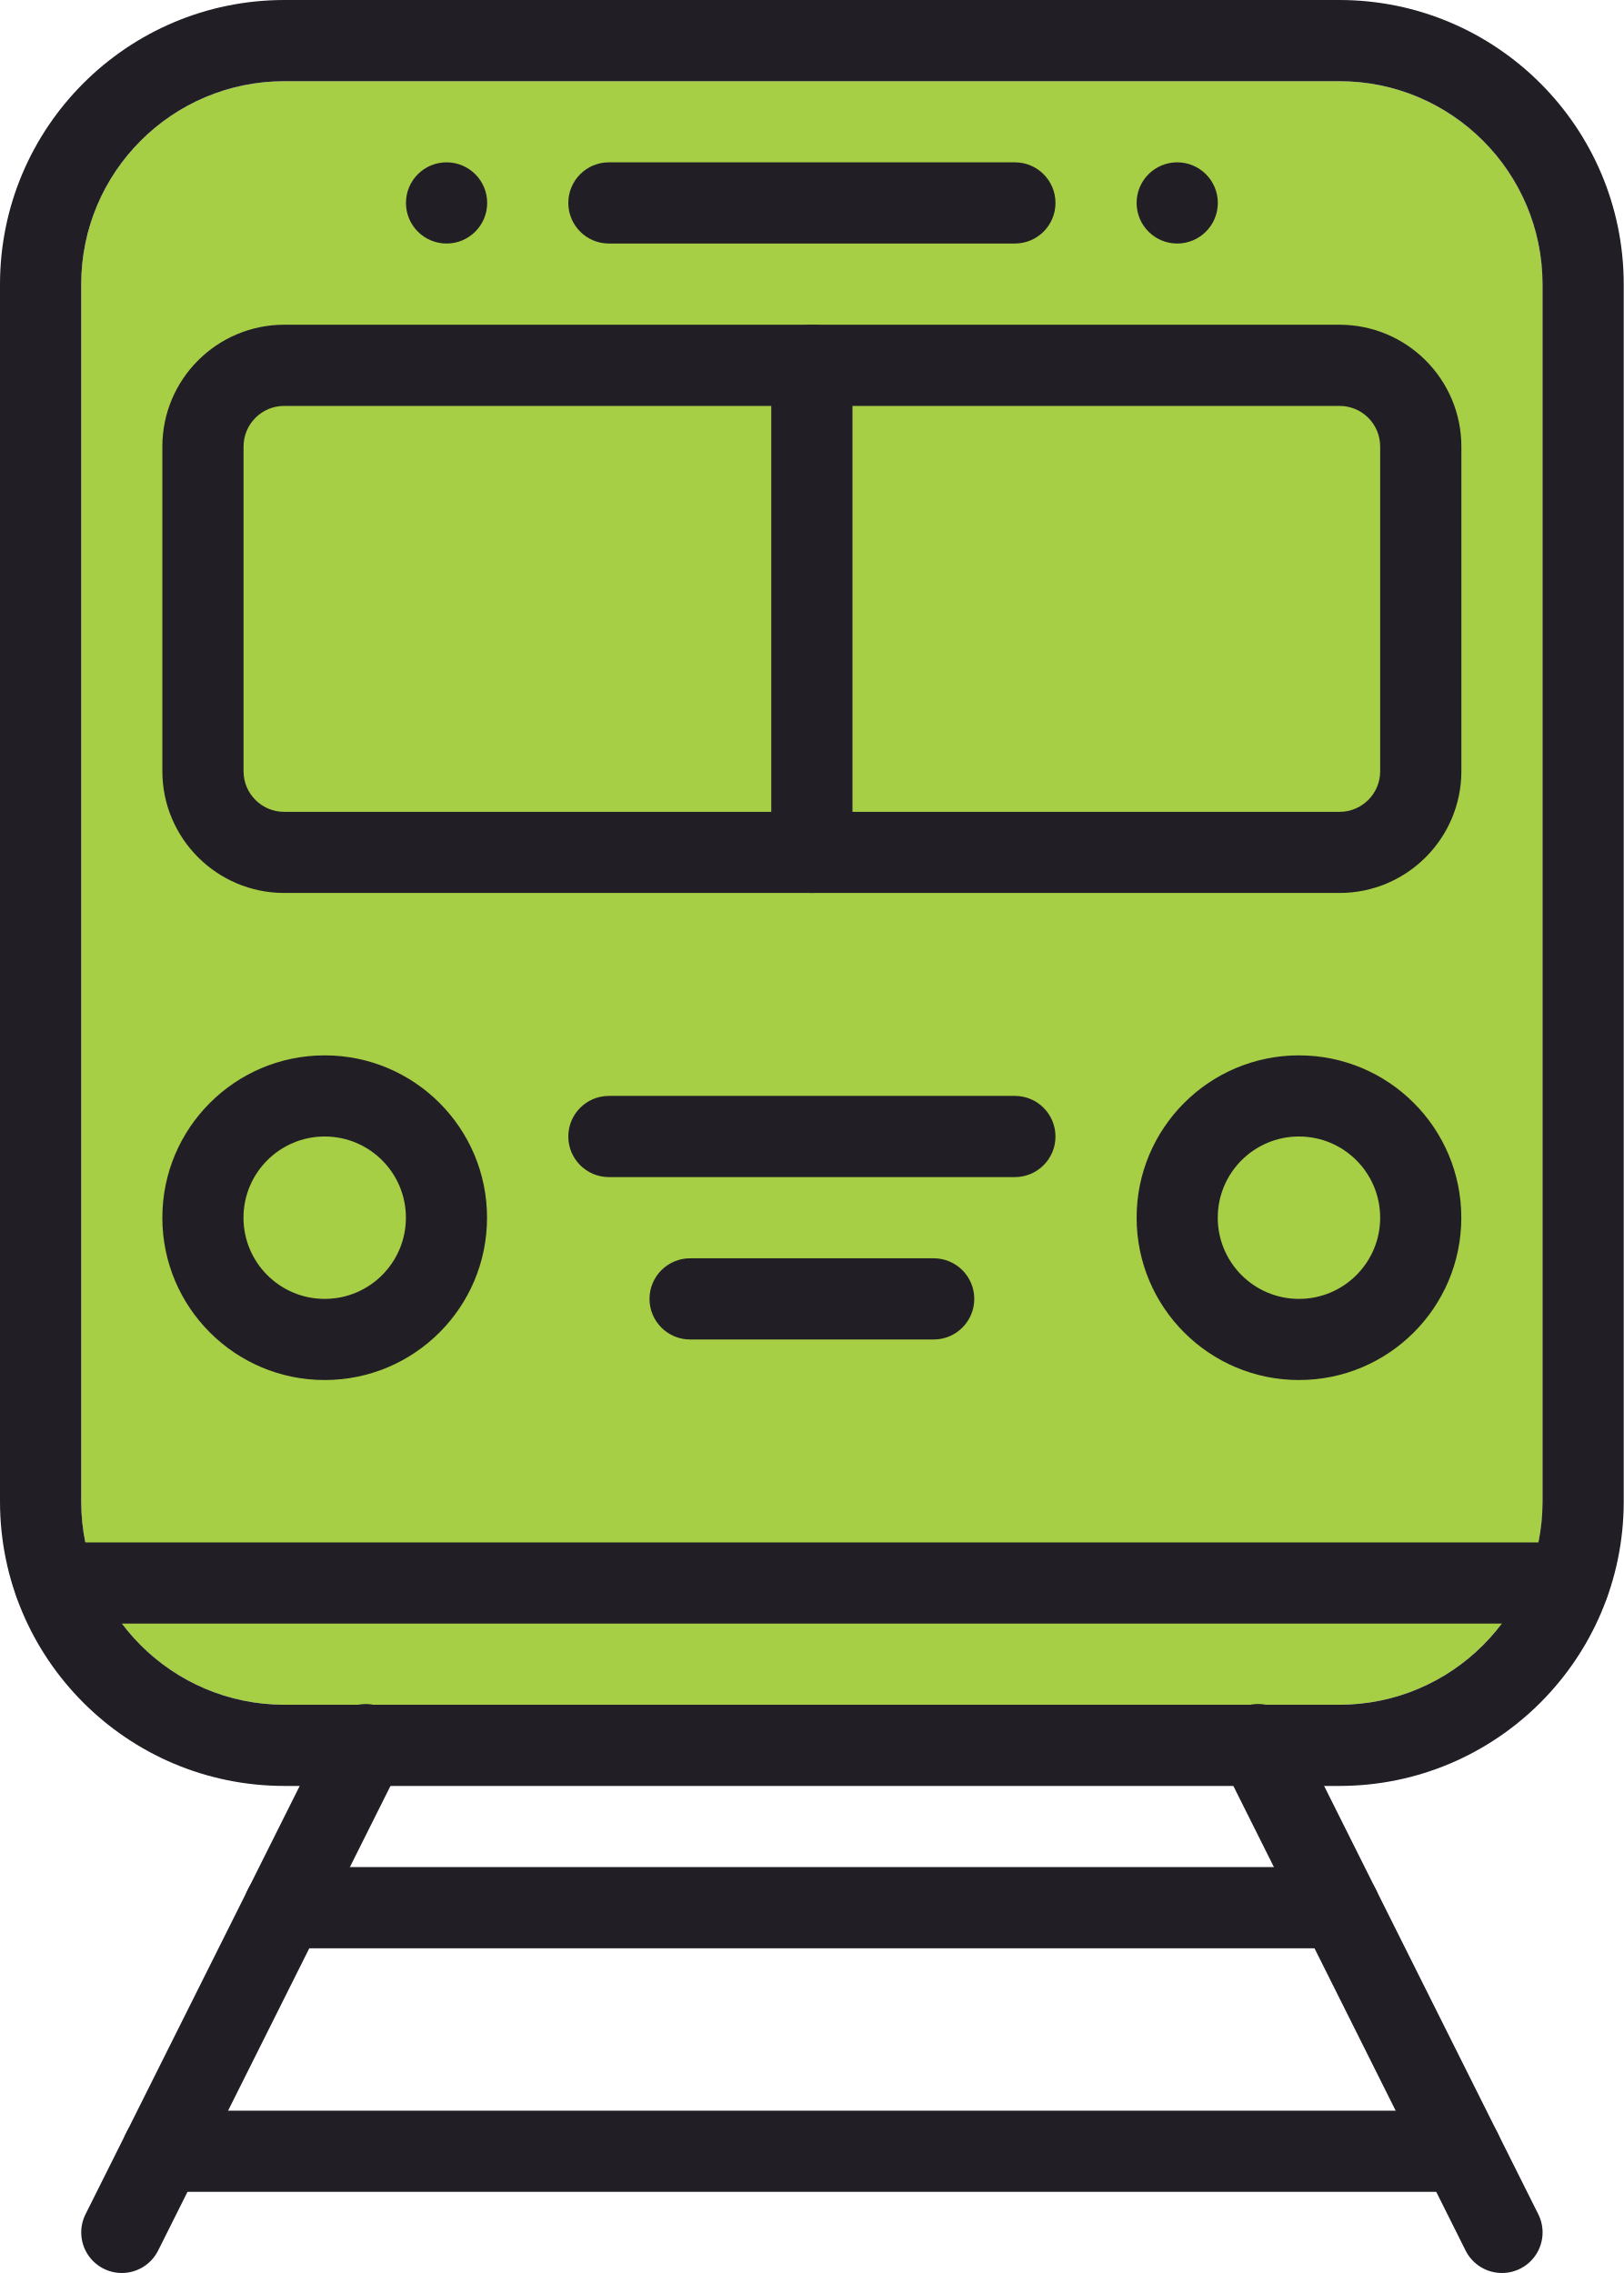
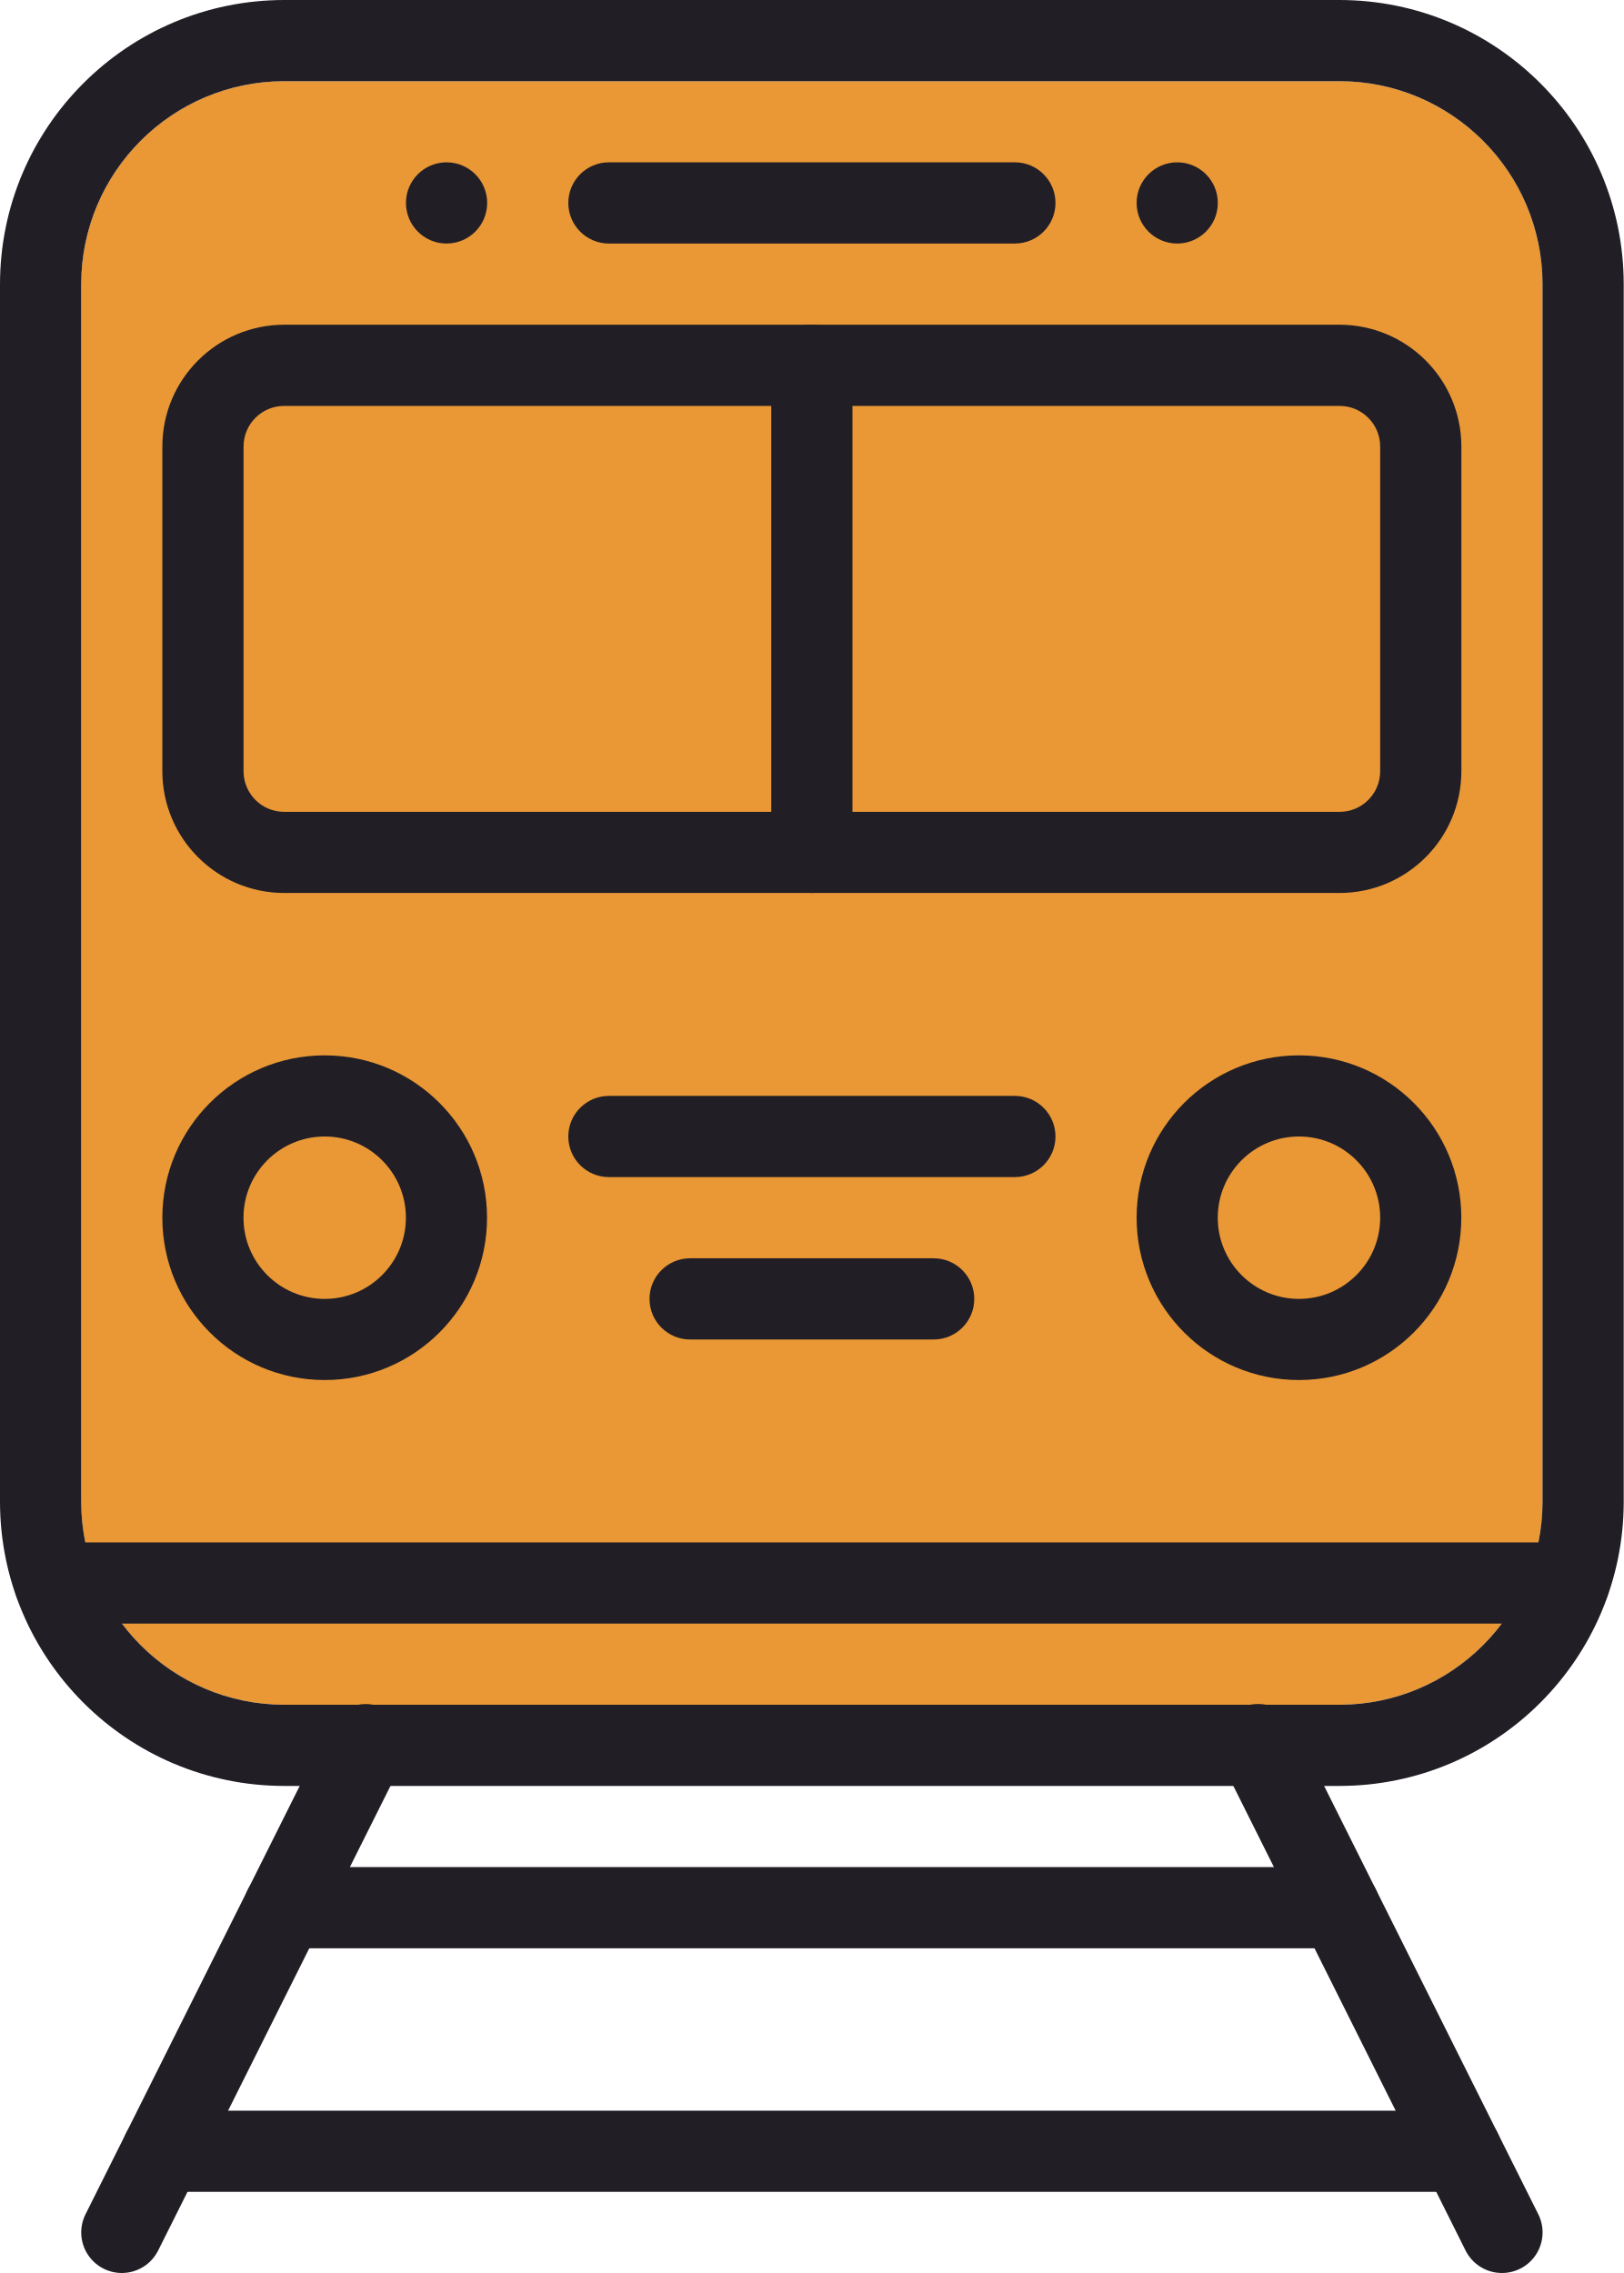
<svg xmlns="http://www.w3.org/2000/svg" width="25.715" height="36" viewBox="0 0 25.715 36">
  <g id="Group_28454" data-name="Group 28454" transform="translate(21770.857 15546)">
    <g id="Group_28452" data-name="Group 28452">
      <g id="Train" transform="translate(-21782.857 -15550)">
-         <path id="Path_31435" data-name="Path 31435" d="M16.5,5.286A3.218,3.218,0,0,0,13.286,8.5V27.786A3.218,3.218,0,0,0,16.5,31H33.214a3.218,3.218,0,0,0,3.214-3.214V8.5a3.218,3.218,0,0,0-3.214-3.214Z" fill="#a7cf45" />
+         <path id="Path_31435" data-name="Path 31435" d="M16.5,5.286A3.218,3.218,0,0,0,13.286,8.5V27.786A3.218,3.218,0,0,0,16.5,31H33.214a3.218,3.218,0,0,0,3.214-3.214V8.5a3.218,3.218,0,0,0-3.214-3.214Z" fill="#e99835" />
      </g>
      <g id="Train-2" data-name="Train" transform="translate(-21782.857 -15550)">
        <path id="Path_31435-2" data-name="Path 31435" d="M33.214,32.286H16.5a4.505,4.505,0,0,1-4.5-4.5V8.5A4.505,4.505,0,0,1,16.5,4H33.214a4.505,4.505,0,0,1,4.5,4.5V27.786a4.505,4.505,0,0,1-4.5,4.5ZM16.5,5.286A3.218,3.218,0,0,0,13.286,8.5V27.786A3.218,3.218,0,0,0,16.5,31H33.214a3.218,3.218,0,0,0,3.214-3.214V8.5a3.218,3.218,0,0,0-3.214-3.214Z" fill="#221e26" />
        <path id="Path_31436" data-name="Path 31436" d="M33.071,9.286H26.643a.643.643,0,1,1,0-1.286h6.429a.643.643,0,1,1,0,1.286Z" transform="translate(-5 -1.429)" fill="#221e26" />
        <circle id="Ellipse_1279" data-name="Ellipse 1279" cx="0.643" cy="0.643" r="0.643" transform="translate(18.429 6.571)" fill="#221e26" />
        <circle id="Ellipse_1280" data-name="Ellipse 1280" cx="0.643" cy="0.643" r="0.643" transform="translate(30 6.571)" fill="#221e26" />
        <path id="Path_31437" data-name="Path 31437" d="M34.643,21H17.929A1.931,1.931,0,0,1,16,19.071V13.929A1.931,1.931,0,0,1,17.929,12H34.643a1.931,1.931,0,0,1,1.929,1.929v5.143A1.931,1.931,0,0,1,34.643,21ZM17.929,13.286a.643.643,0,0,0-.643.643v5.143a.643.643,0,0,0,.643.643H34.643a.643.643,0,0,0,.643-.643V13.929a.643.643,0,0,0-.643-.643Z" transform="translate(-1.429 -2.857)" fill="#221e26" />
        <path id="Path_31438" data-name="Path 31438" d="M31.643,21A.643.643,0,0,1,31,20.357V12.643a.643.643,0,0,1,1.286,0v7.714A.643.643,0,0,1,31.643,21Z" transform="translate(-6.786 -2.857)" fill="#221e26" />
        <path id="Path_31439" data-name="Path 31439" d="M18.571,35.143a2.571,2.571,0,1,1,2.571-2.571,2.571,2.571,0,0,1-2.571,2.571Zm0-3.857a1.286,1.286,0,1,0,1.286,1.286,1.286,1.286,0,0,0-1.286-1.286Z" transform="translate(-1.429 -9.286)" fill="#221e26" />
        <path id="Path_31440" data-name="Path 31440" d="M42.571,35.143a2.571,2.571,0,1,1,2.571-2.571,2.571,2.571,0,0,1-2.571,2.571Zm0-3.857a1.286,1.286,0,1,0,1.286,1.286,1.286,1.286,0,0,0-1.286-1.286Z" transform="translate(-10 -9.286)" fill="#221e26" />
        <path id="Path_31441" data-name="Path 31441" d="M36.971,43.286H12.993a.643.643,0,0,1,0-1.286H36.971a.643.643,0,0,1,0,1.286Z" transform="translate(-0.125 -13.571)" fill="#221e26" />
        <path id="Path_31442" data-name="Path 31442" d="M33.071,32.286H26.643a.643.643,0,1,1,0-1.286h6.429a.643.643,0,1,1,0,1.286Z" transform="translate(-5 -9.643)" fill="#221e26" />
        <path id="Path_31443" data-name="Path 31443" d="M32.5,36.286H28.643a.643.643,0,0,1,0-1.286H32.5a.643.643,0,0,1,0,1.286Z" transform="translate(-5.714 -11.071)" fill="#221e26" />
        <path id="Path_31444" data-name="Path 31444" d="M14.642,55a.643.643,0,0,1-.574-.93l3.857-7.714a.643.643,0,1,1,1.15.575l-3.857,7.714A.643.643,0,0,1,14.642,55Z" transform="translate(-0.714 -15)" fill="#221e26" />
        <path id="Path_31445" data-name="Path 31445" d="M46.5,55a.643.643,0,0,1-.576-.355L42.068,46.93a.643.643,0,1,1,1.15-.575l3.857,7.714A.643.643,0,0,1,46.5,55Z" transform="translate(-10.714 -15)" fill="#221e26" />
        <path id="Path_31446" data-name="Path 31446" d="M35.357,51.286H18.643a.643.643,0,1,1,0-1.286H35.357a.643.643,0,1,1,0,1.286Z" transform="translate(-2.143 -16.429)" fill="#221e26" />
        <path id="Path_31447" data-name="Path 31447" d="M36.214,57.286H15.643a.643.643,0,1,1,0-1.286H36.214a.643.643,0,1,1,0,1.286Z" transform="translate(-1.071 -18.571)" fill="#221e26" />
      </g>
    </g>
  </g>
</svg>
